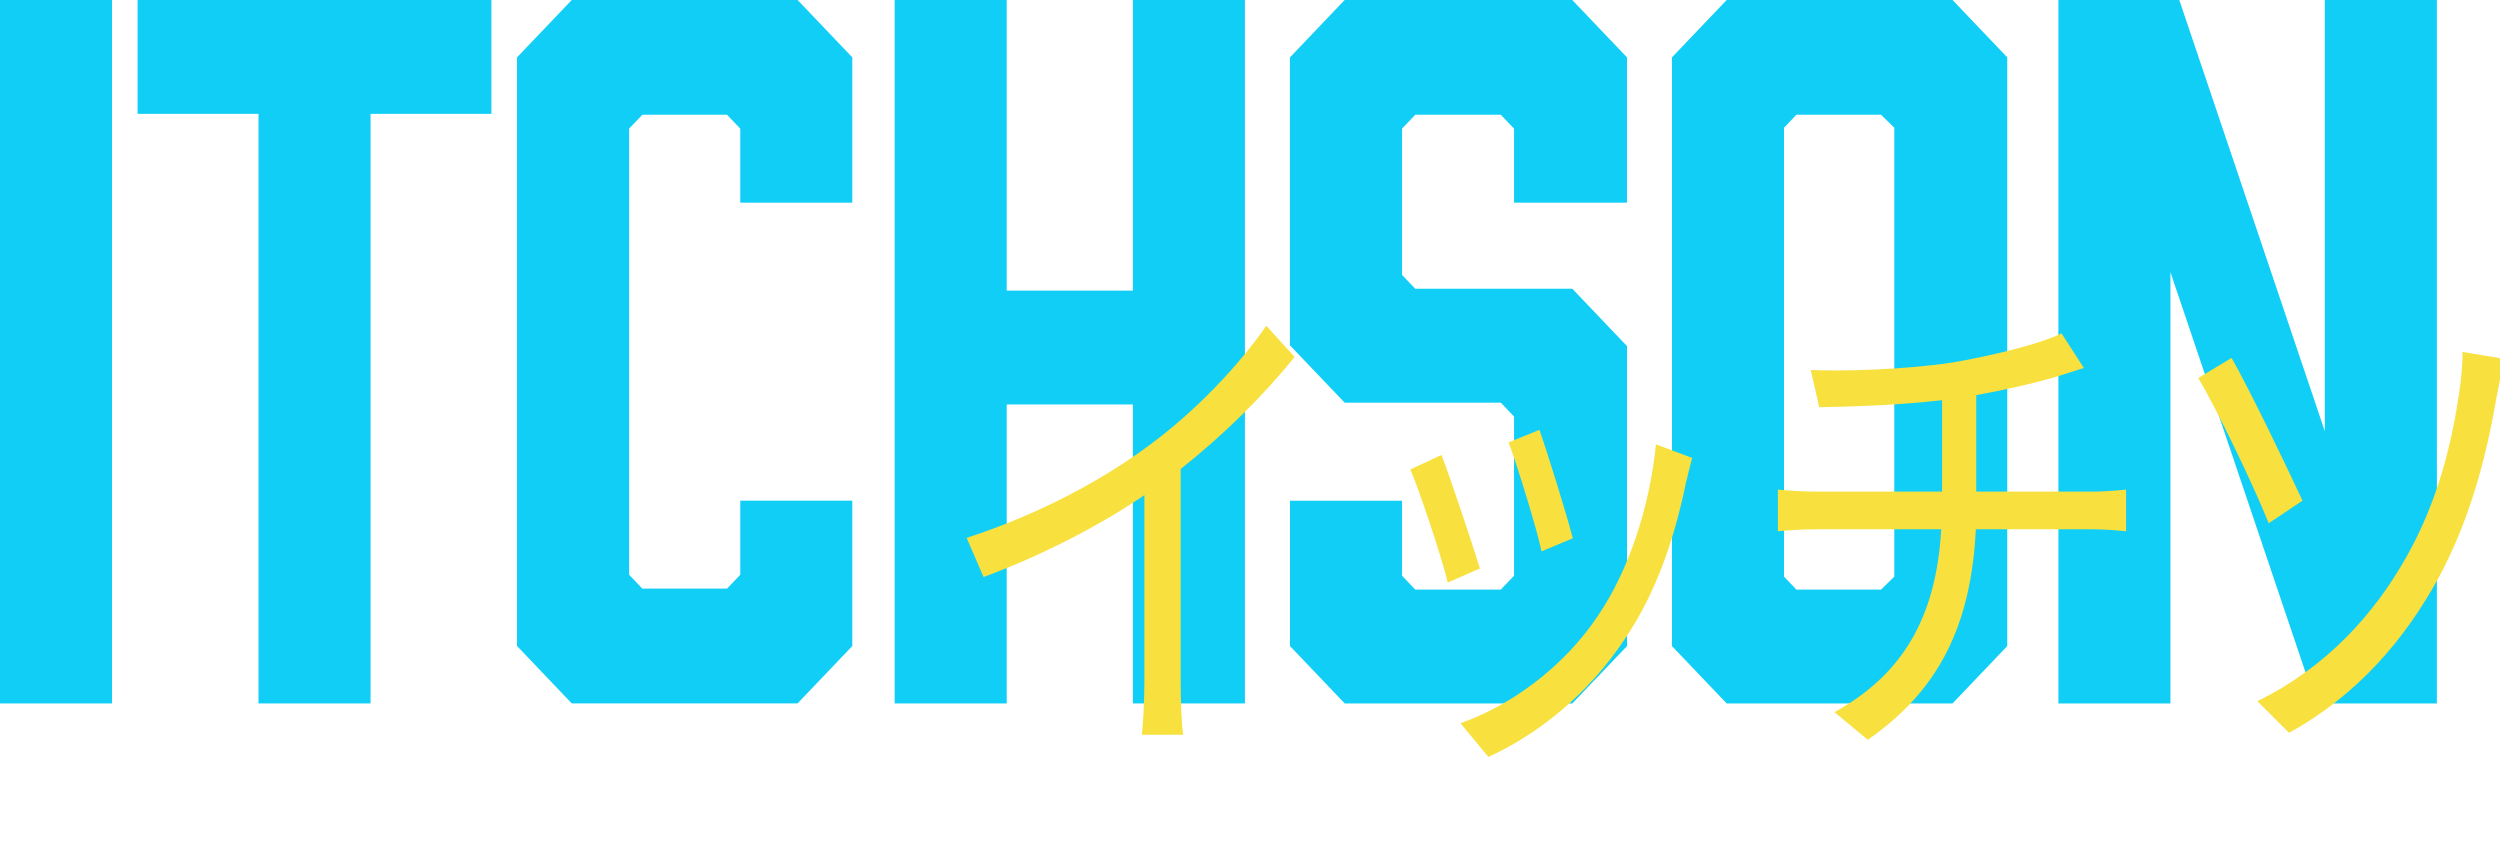
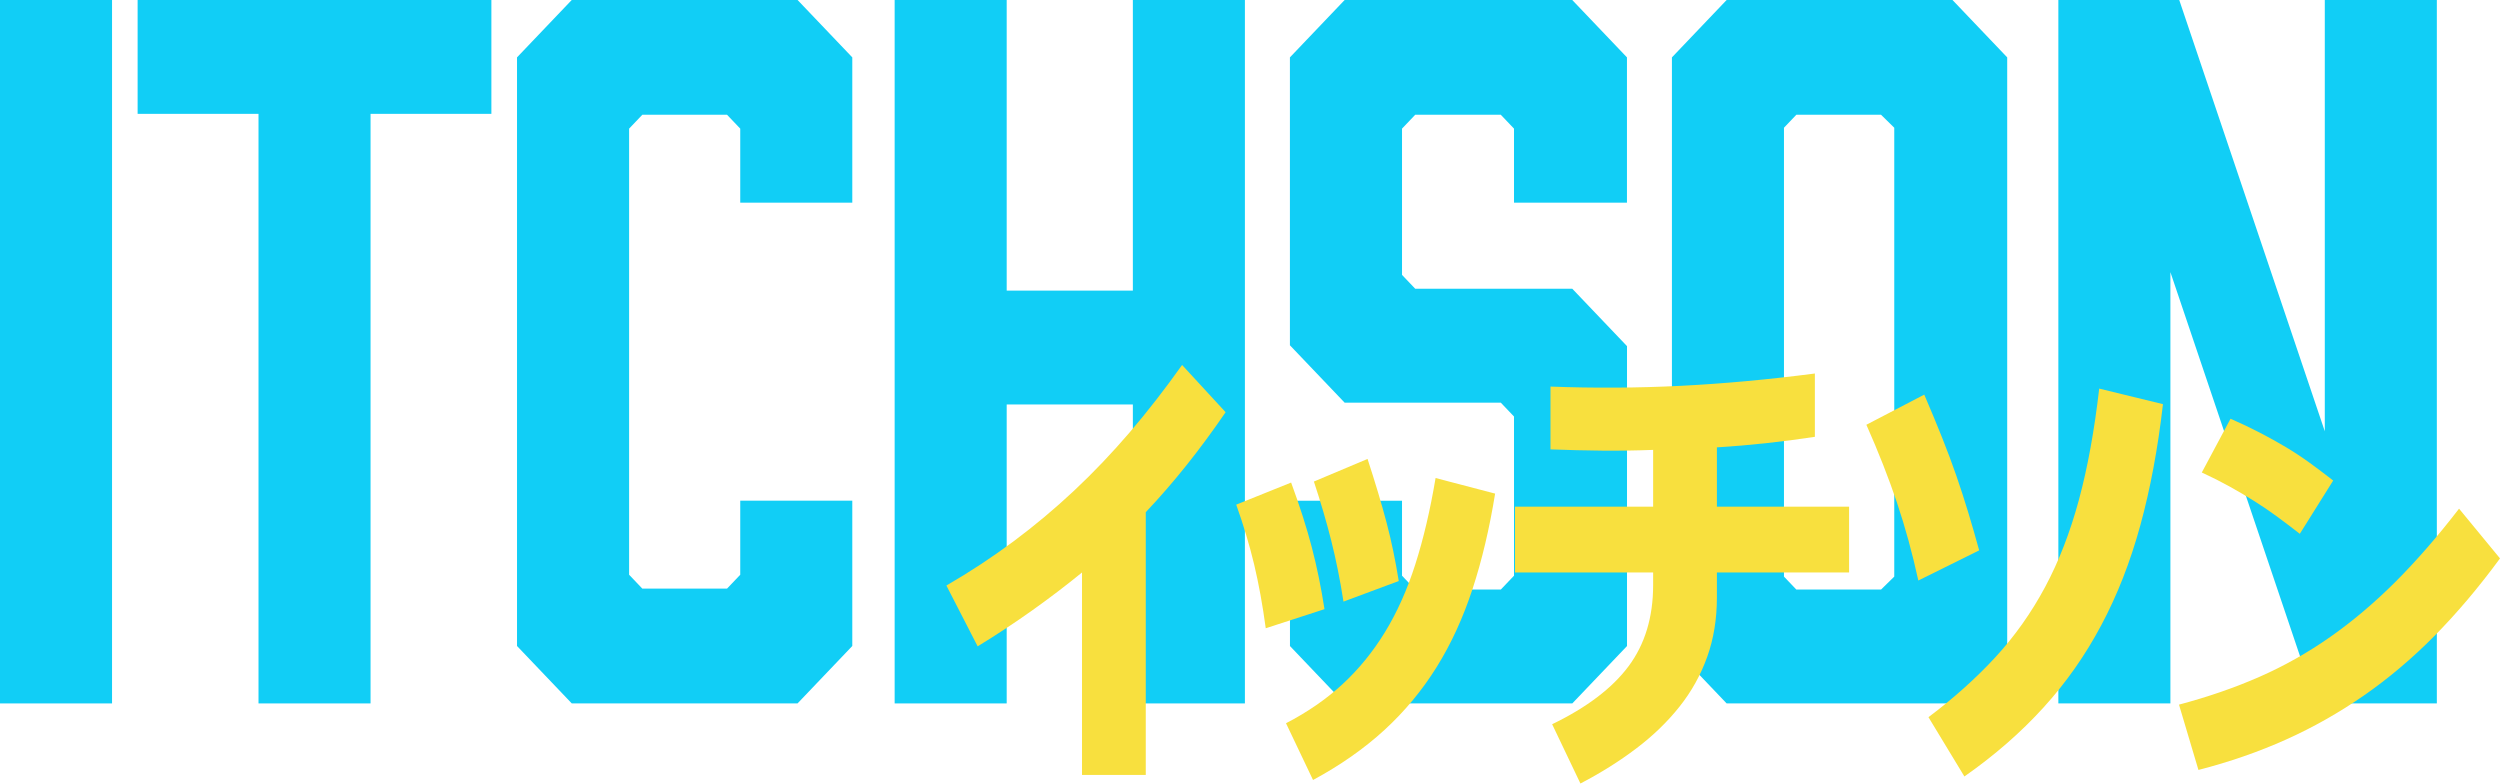
- <svg xmlns="http://www.w3.org/2000/svg" id="Layer_2" viewBox="0 0 497.56 168.94">
+ <svg xmlns="http://www.w3.org/2000/svg" id="Layer_2" viewBox="0 0 497.57 155.94">
  <defs>
-     <style>.cls-1{fill:#11cef6;}.cls-2{fill:#f8e03e;font-family:TTCrackerR, '210 Cracker';font-size:100px;letter-spacing:-.04em;}</style>
+     <style>.cls-1{fill:#f8e03e;}.cls-2{fill:#11cef6;}</style>
  </defs>
  <g id="Layer_1-2">
-     <path class="cls-1" d="m0,140V0h22.3v140H0Z" />
-     <path class="cls-1" d="m97.81,22.66h-24.06v117.34h-22.3V22.66h-24.06V0h70.41v22.66Z" />
-     <path class="cls-1" d="m102.9,128.58V11.42L113.79,0h44.95l10.89,11.42v28.92h-22.3v-14.74l-2.63-2.76h-16.86l-2.63,2.76v88.79l2.63,2.76h16.86l2.63-2.76v-14.74h22.3v28.92l-10.89,11.42h-44.95l-10.89-11.42Z" />
-     <path class="cls-1" d="m200.36,0v57.84h25.11V0h22.3v140h-22.3v-59.5h-25.11v59.5h-22.3V0h22.3Z" />
-     <path class="cls-1" d="m301.33,40.34v-14.74l-2.63-2.76h-17.03l-2.63,2.76v29.11l2.63,2.76h31.26l10.89,11.42v59.69l-10.89,11.42h-45.3l-10.89-11.42v-28.92h22.3v14.92l2.63,2.76h17.03l2.63-2.76v-31.68l-2.63-2.76h-31.08l-10.89-11.42V11.42l10.89-11.42h45.3l10.89,11.42v28.92h-22.48Z" />
-     <path class="cls-1" d="m399.49,11.42v117.16l-10.89,11.42h-44.95l-10.89-11.42V11.42l10.89-11.42h44.95l10.89,11.42Zm-25.11,11.42h-16.86l-2.46,2.58v89.34l2.46,2.58h16.86l2.63-2.58V25.42l-2.63-2.58Z" />
-     <path class="cls-1" d="m409.67,140V0h24.06l28.97,85.84V0h22.3v140h-24.06l-28.97-85.84v85.84h-22.3Z" />
-     <text class="cls-2" transform="translate(185.17 143.14) scale(.84 1)">
-       <tspan x="0" y="0">イッチソン</tspan>
-     </text>
+     <path class="cls-2" d="m0,140V0h22.3v140H0Z" />
+     <path class="cls-2" d="m97.81,22.66h-24.06v117.34h-22.3V22.66h-24.06V0h70.41v22.66Z" />
+     <path class="cls-2" d="m102.9,128.58V11.42L113.79,0h44.95l10.89,11.42v28.92h-22.3v-14.74l-2.63-2.76h-16.86l-2.63,2.76v88.79l2.63,2.76h16.86l2.63-2.76v-14.74h22.3v28.92l-10.89,11.42h-44.95l-10.89-11.42Z" />
+     <path class="cls-2" d="m200.36,0v57.84h25.11V0h22.3v140h-22.3v-59.5h-25.11v59.5h-22.3V0h22.3Z" />
+     <path class="cls-2" d="m301.33,40.34v-14.74l-2.63-2.76h-17.03l-2.63,2.76v29.11l2.63,2.76h31.26l10.89,11.42v59.69l-10.89,11.42h-45.3l-10.89-11.42v-28.92h22.3v14.92l2.63,2.76h17.03l2.63-2.76v-31.68l-2.63-2.76h-31.08l-10.89-11.42V11.42l10.89-11.42h45.3l10.89,11.42v28.92h-22.48Z" />
+     <path class="cls-2" d="m399.49,11.42v117.16l-10.89,11.42h-44.95l-10.89-11.42V11.42l10.89-11.42h44.95l10.89,11.42Zm-25.11,11.42h-16.86l-2.46,2.58v89.34l2.46,2.58h16.86l2.63-2.58V25.42l-2.63-2.58Z" />
+     <path class="cls-2" d="m409.67,140V0h24.06l28.97,85.84V0h22.3v140h-24.06l-28.97-85.84v85.84h-22.3Z" />
+     <path class="cls-1" d="m243.93,82.04c-5.1,7.47-10.4,14.1-15.89,19.9v52.3h-12.69v-40.3c-3.19,2.6-6.5,5.12-9.92,7.55-3.42,2.43-7.03,4.82-10.85,7.15l-6.22-12.1c4.71-2.73,9.16-5.67,13.37-8.8,4.2-3.13,8.22-6.5,12.06-10.1,3.84-3.6,7.52-7.47,11.06-11.6,3.53-4.13,7.01-8.6,10.42-13.4l8.66,9.4Z" />
+     <path class="cls-1" d="m251.92,125.04c-.62-4.6-1.39-8.83-2.31-12.7-.92-3.87-2.12-7.83-3.57-11.9l10.93-4.4c1.74,4.73,3.11,9.03,4.12,12.9,1.01,3.87,1.85,7.97,2.52,12.3l-11.69,3.8Zm4.04,18.9c4.26-2.2,8-4.78,11.22-7.75,3.22-2.97,6.04-6.42,8.45-10.35,2.41-3.93,4.43-8.43,6.05-13.5,1.62-5.07,2.97-10.8,4.04-17.2l11.85,3.1c-1.12,6.93-2.62,13.27-4.5,19-1.88,5.73-4.26,10.92-7.15,15.55-2.89,4.63-6.35,8.8-10.38,12.5-4.04,3.7-8.77,7.02-14.21,9.95l-5.38-11.3Zm11.43-24.2c-.67-4.33-1.49-8.38-2.44-12.15-.95-3.77-2.1-7.68-3.45-11.75l10.68-4.5c.78,2.4,1.48,4.63,2.1,6.7.62,2.07,1.18,4.05,1.68,5.95.5,1.9.95,3.8,1.34,5.7.39,1.9.76,3.88,1.09,5.95l-11.01,4.1Z" />
+     <path class="cls-1" d="m308.58,76.94c8.74.33,17.39.28,25.94-.15,8.55-.43,17.44-1.25,26.69-2.45v12.6c-6.56,1-13.06,1.7-19.5,2.1v11.8h26.31v13.1h-26.31v5c0,4.27-.64,8.2-1.93,11.8-1.29,3.6-3.12,6.9-5.51,9.9-2.38,3-5.24,5.77-8.58,8.3-3.33,2.53-7.05,4.87-11.14,7l-5.63-11.8c6.89-3.33,11.97-7.18,15.22-11.55,3.25-4.37,4.88-9.75,4.88-16.15v-2.5h-27.49v-13.1h27.49v-11.3c-3.36.13-6.74.18-10.13.15-3.39-.03-6.82-.12-10.3-.25v-12.5Z" />
+     <path class="cls-1" d="m381.8,115.54c-1.18-5.4-2.59-10.57-4.25-15.5s-3.69-10.1-6.09-15.5l11.52-6c1.34,3.13,2.54,6,3.57,8.6,1.04,2.6,1.98,5.12,2.82,7.55.84,2.43,1.62,4.85,2.35,7.25.73,2.4,1.46,4.93,2.19,7.6l-12.11,6Zm2.02,27.2c5.04-3.8,9.49-7.78,13.33-11.95,3.84-4.17,7.13-8.82,9.88-13.95,2.75-5.13,4.99-10.92,6.73-17.35,1.74-6.43,3.08-13.82,4.04-22.15l12.69,3.1c-1.01,8.8-2.51,16.83-4.5,24.1-1.99,7.27-4.58,13.9-7.78,19.9-3.19,6-7.03,11.47-11.52,16.4-4.48,4.93-9.72,9.5-15.72,13.7l-7.15-11.8Z" />
+     <path class="cls-1" d="m497.57,111.14c-4.26,5.8-8.62,10.95-13.07,15.45-4.46,4.5-9.14,8.45-14.04,11.85-4.91,3.4-10.06,6.32-15.47,8.75-5.41,2.43-11.22,4.45-17.44,6.05l-3.87-13c5.77-1.53,11.12-3.38,16.06-5.55,4.93-2.17,9.63-4.82,14.08-7.95,4.46-3.13,8.77-6.78,12.95-10.95,4.17-4.17,8.39-9.02,12.65-14.55l8.15,9.9Zm-39.85-4.9c-1.63-1.27-3.17-2.43-4.62-3.5-1.46-1.07-2.96-2.08-4.5-3.05-1.54-.97-3.15-1.92-4.83-2.85-1.68-.93-3.53-1.87-5.55-2.8l5.72-10.7c2.13.93,4.09,1.87,5.88,2.8,1.79.93,3.5,1.88,5.13,2.85,1.62.97,3.19,2,4.71,3.1,1.51,1.1,3.08,2.28,4.71,3.55l-6.64,10.6Z" />
  </g>
</svg>
